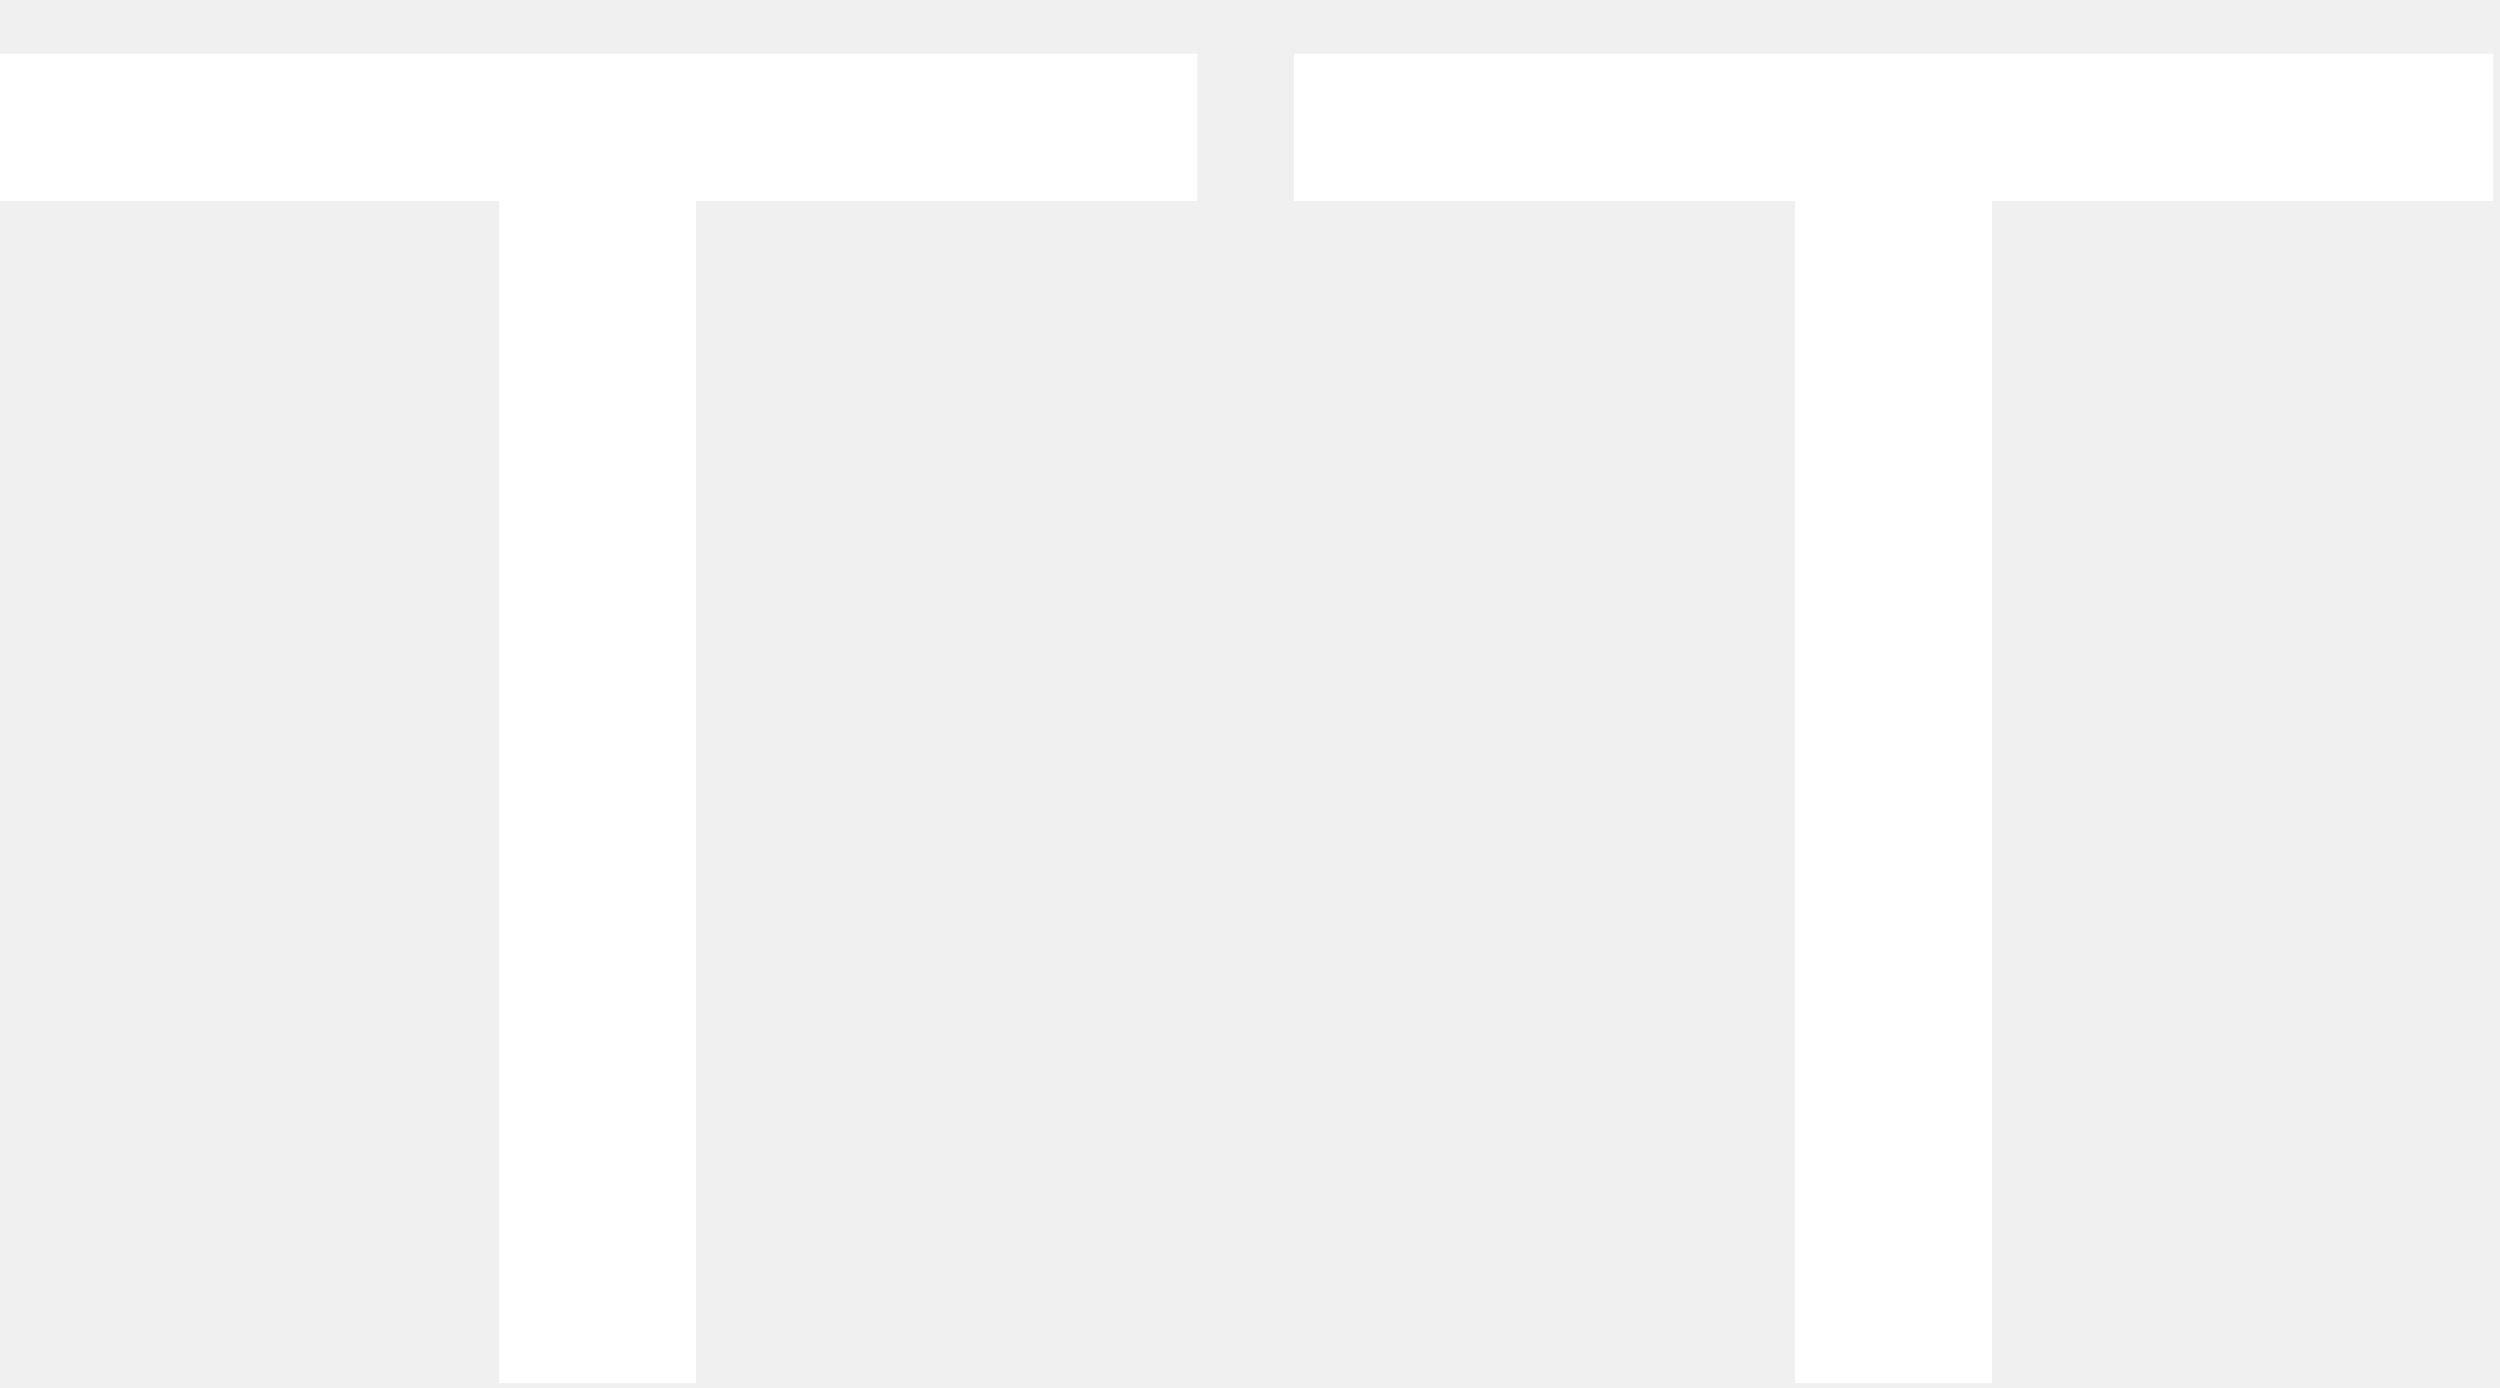
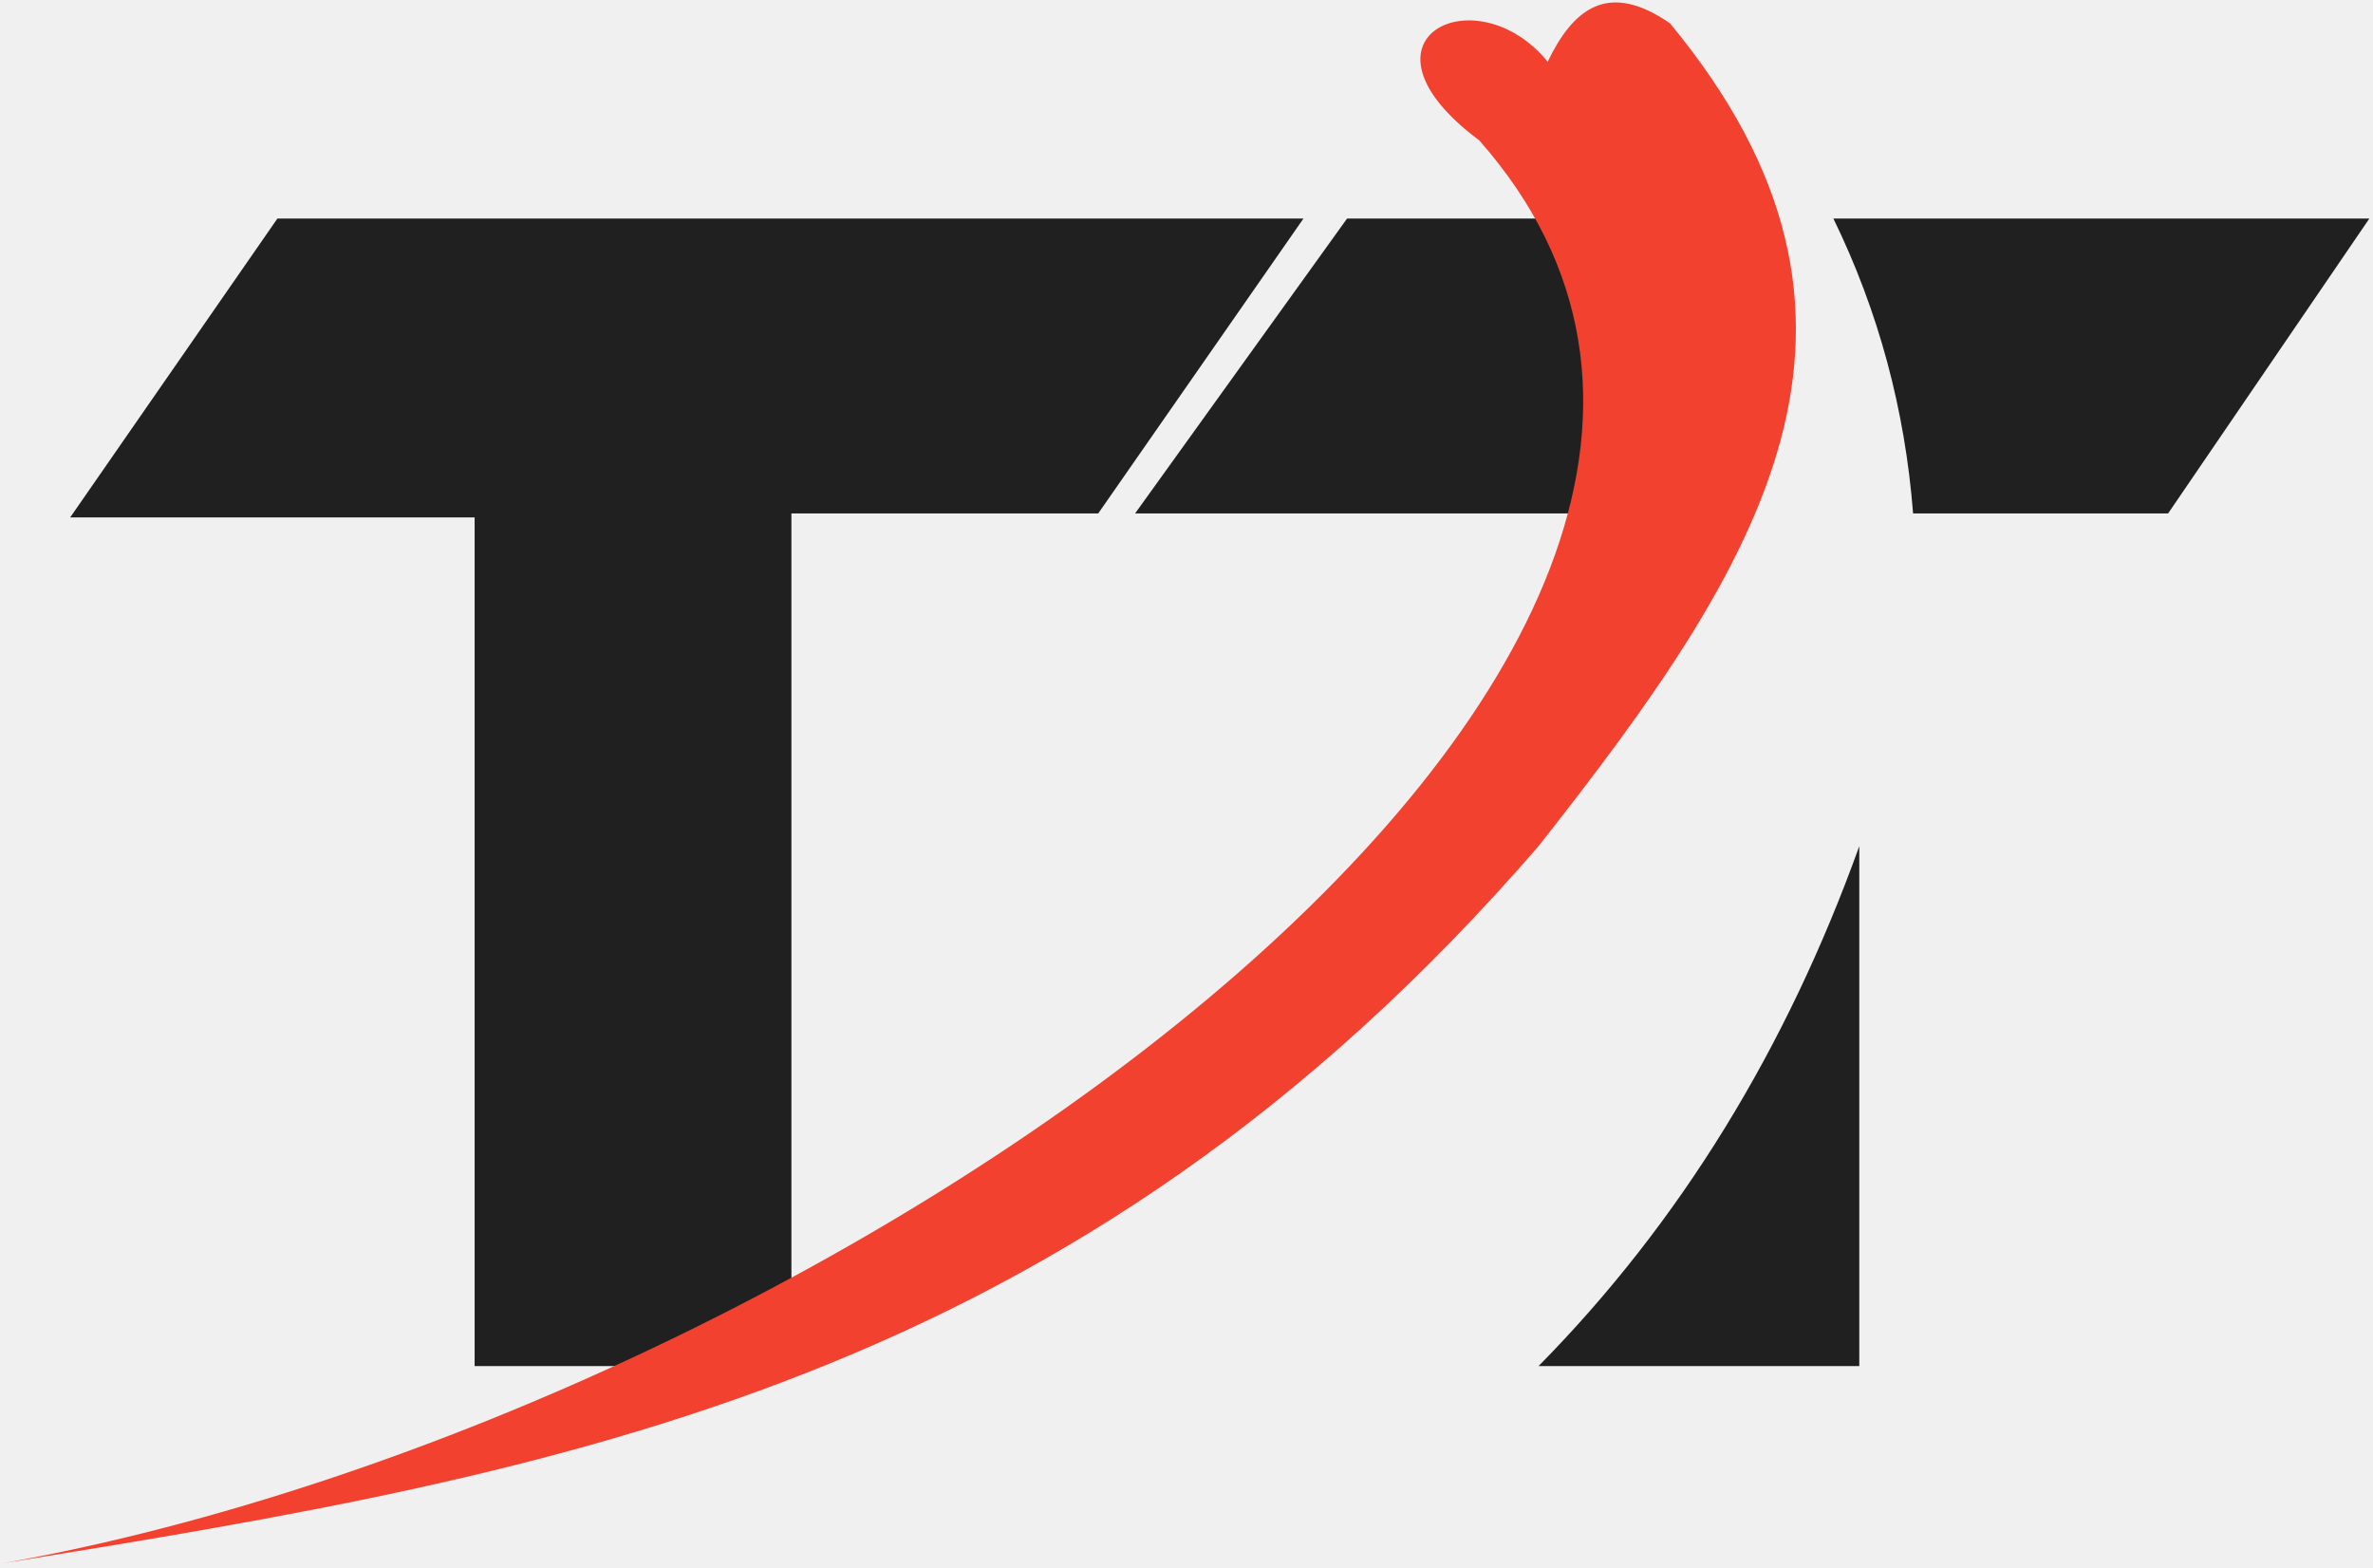
- <svg xmlns="http://www.w3.org/2000/svg" width="100%" height="100%" viewBox="0 0 499 277" version="1.1" xml:space="preserve" style="fill-rule:evenodd;clip-rule:evenodd;stroke-linejoin:round;stroke-miterlimit:2;">
-   <g transform="matrix(1,0,0,1,-6.550357,-178.8745)">
-     <g transform="matrix(8.468676,0,0,7.712372,-795.6571,-796.7575)">
-       <g transform="matrix(50,0,0,50,154.6385,162.2932)">
-             </g>
-       <text x="93.555px" y="162.293px" style="font-family:'ArialMT', 'Arial', sans-serif;font-size:50px;fill:white;">TT</text>
+ <svg xmlns="http://www.w3.org/2000/svg" width="100%" height="100%" viewBox="0 0 486 321" version="1.1" xml:space="preserve" style="fill-rule:evenodd;clip-rule:evenodd;stroke-linecap:round;stroke-linejoin:round;stroke-miterlimit:1.5;">
+   <g transform="matrix(1,0,0,1,-13.12564,-101.6931)">
+     <g transform="matrix(0.684746,0,0,0.684746,-158.0627,47.30902)">
+       <path d="M332.967,144.803L639.853,144.803L578.476,232.996L486.708,232.996L486.708,488.039L391.96,488.039L391.96,234.187L270.993,234.187L332.967,144.803Z" style="fill:rgb(32,32,32);stroke:black;stroke-opacity:0;stroke-width:1.46px;" />
+     </g>
+     <g transform="matrix(0.739589,0,0,0.684746,-190.3926,47.30902)">
+       <path d="M648.196,144.803L710.169,144.803C725.931,170.263 727.777,199.59 714.936,232.996L589.5,232.996L648.196,144.803Z" style="fill:rgb(32,32,32);stroke:black;stroke-opacity:0;stroke-width:1.4px;" />
+     </g>
+     <g transform="matrix(0.684746,0,0,0.684746,-158.0627,47.30902)">
+       <path d="M798.362,144.803L958.658,144.803L898.472,232.996L822.198,232.996C819.776,202.02 811.907,172.601 798.362,144.803Z" style="fill:rgb(32,32,32);stroke:black;stroke-opacity:0;stroke-width:1.46px;" />
+     </g>
+     <g transform="matrix(0.684746,0,0,0.684746,-158.0627,47.30902)">
+       <path d="M806.108,488.039L806.108,332.51C784.359,393.01 752.576,445.019 710.169,488.039L806.108,488.039Z" style="fill:rgb(32,32,32);stroke:black;stroke-opacity:0;stroke-width:1.46px;" />
+     </g>
+     <g transform="matrix(0.684746,0,0,0.684746,-158.0627,47.30902)">
+       <path d="M712.903,97.882C720.53,82.083 730.928,73.544 749.498,86.405C823.212,175.566 777.122,247.515 710.169,332.51C570.686,493.754 418.947,519.869 250.733,547.033C503.421,501.918 825.571,272.383 692.437,121.411C651.763,91.102 691.401,71.51 712.903,97.882Z" style="fill:rgb(243,65,47);stroke:black;stroke-opacity:0;stroke-width:1.46px;" />
    </g>
  </g>
</svg>
